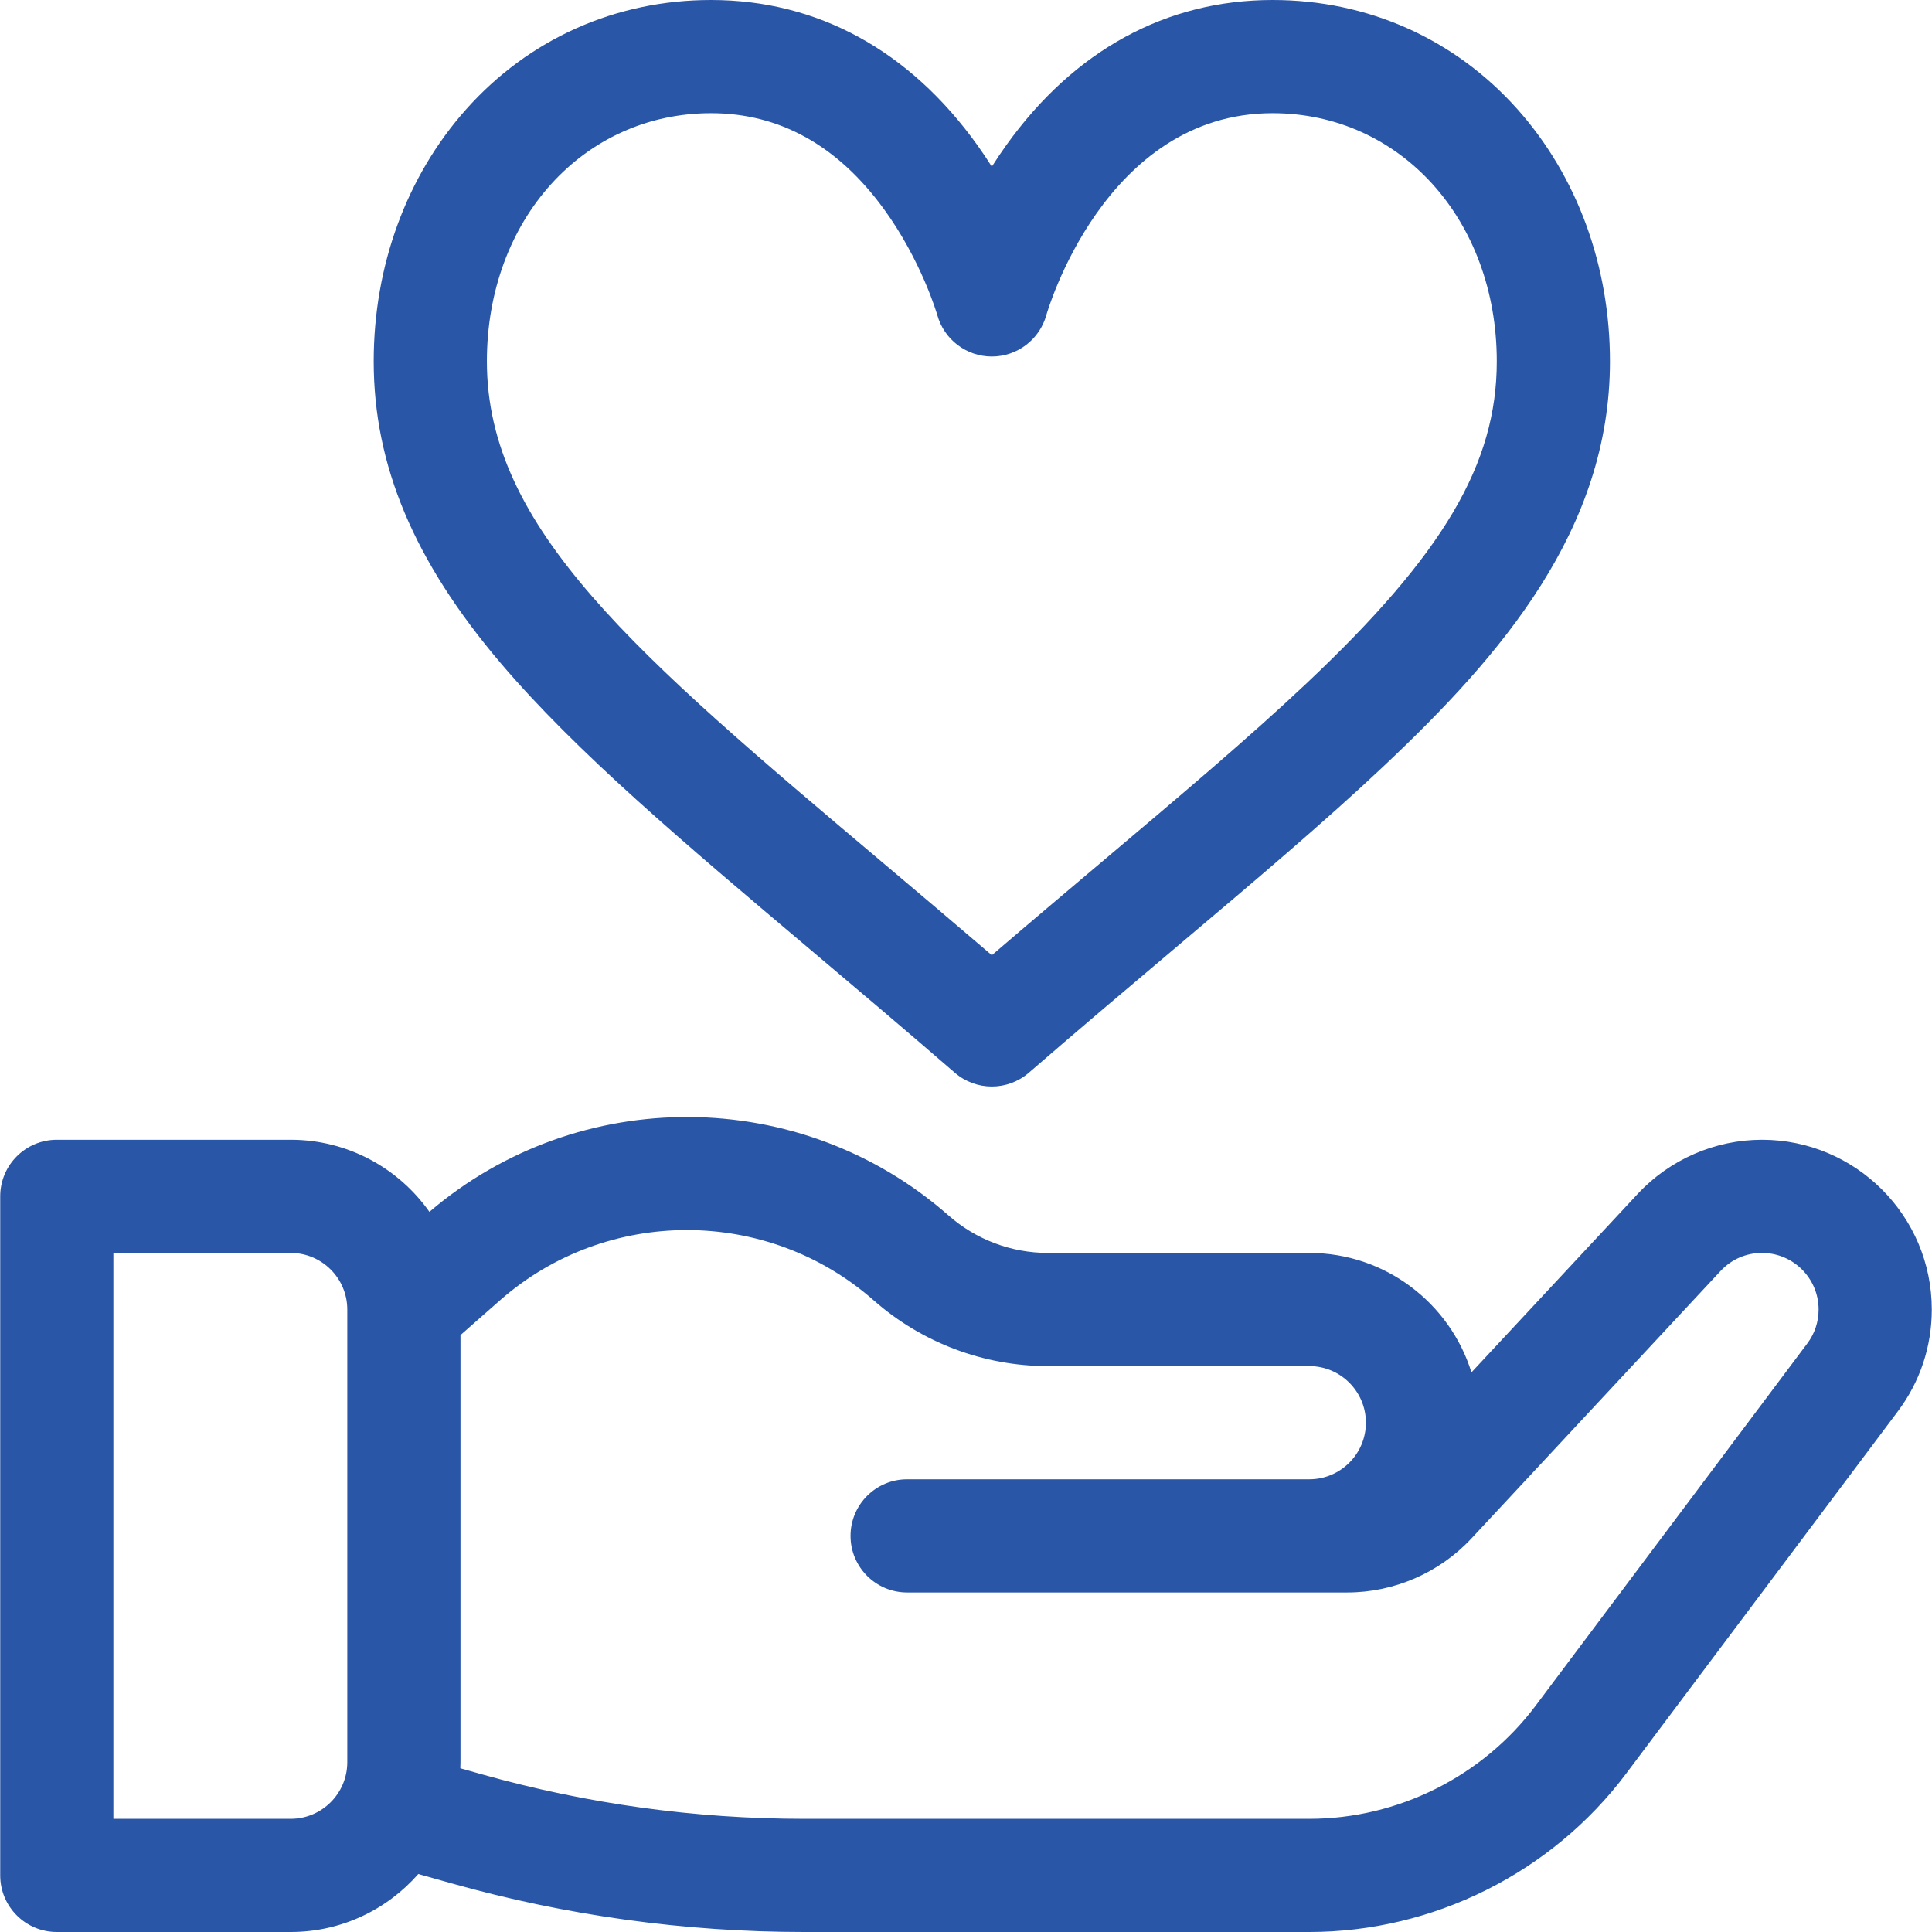
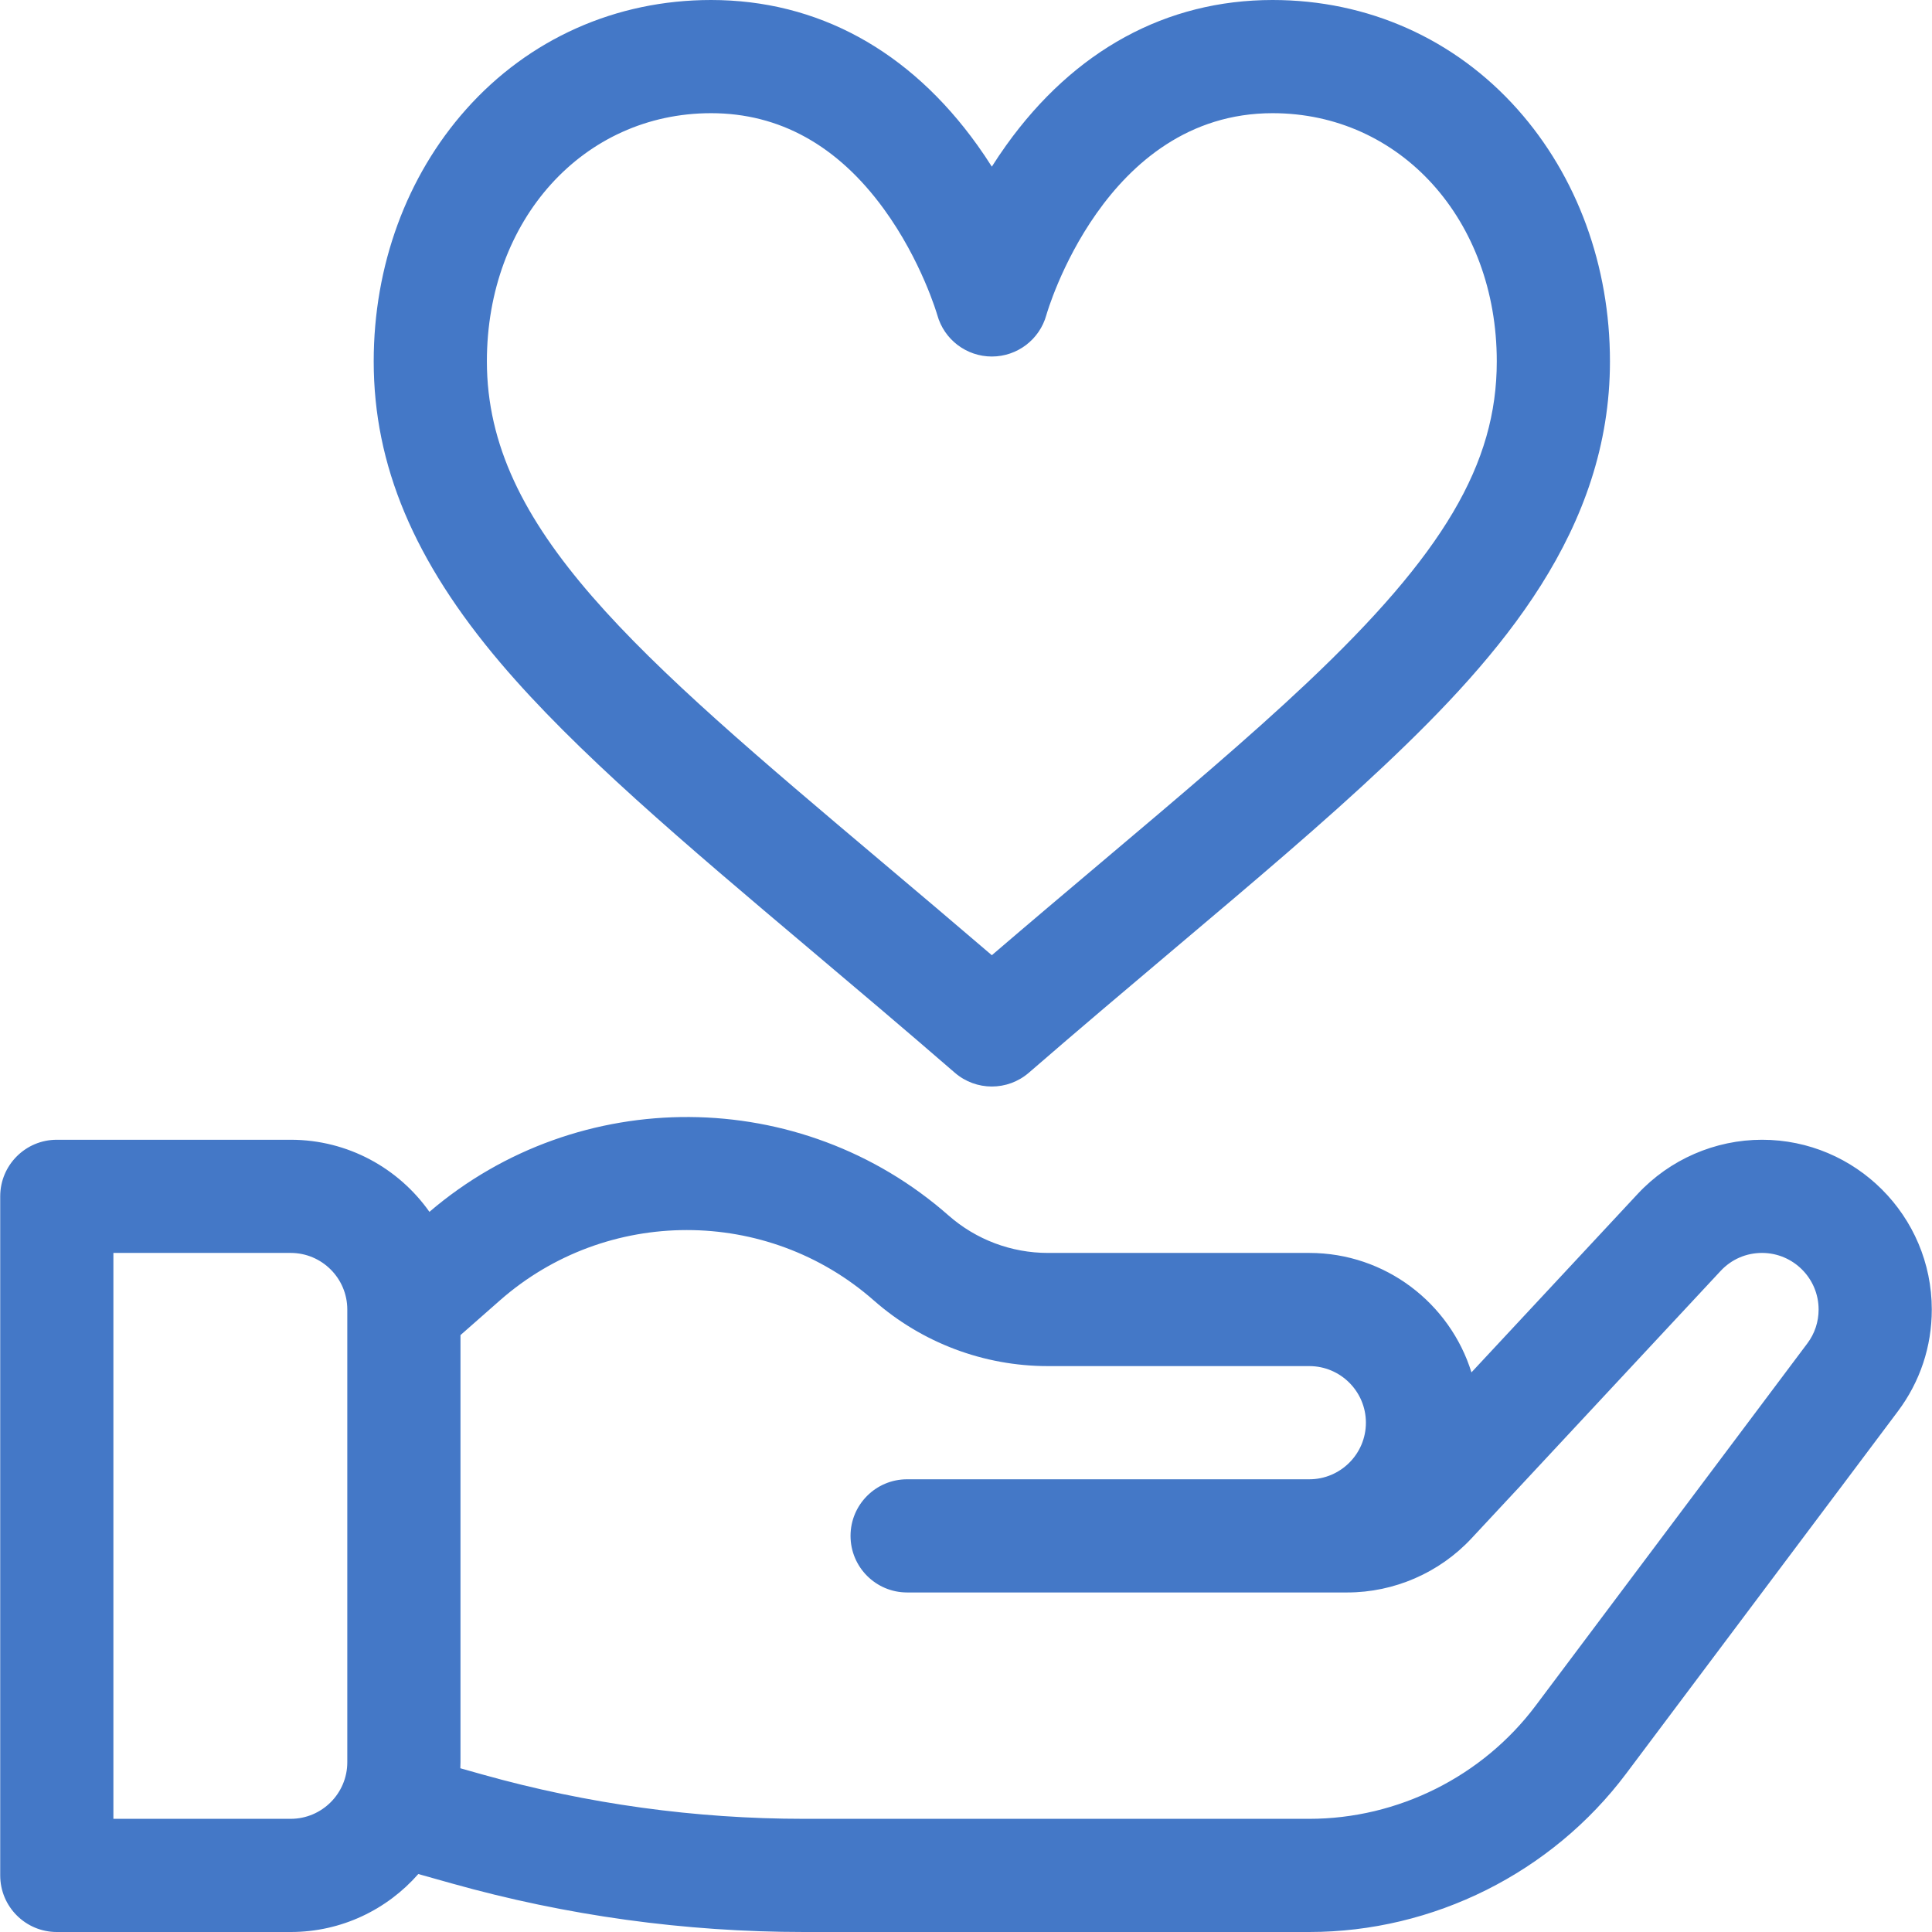
- <svg xmlns="http://www.w3.org/2000/svg" version="1.1" id="Capa_1" x="0px" y="0px" viewBox="0 0 512.001 512.001" style="enable-background:new 0 0 512.001 512.001;" xml:space="preserve" fill="#2a56a8">
+ <svg xmlns="http://www.w3.org/2000/svg" version="1.1" id="Capa_1" x="0px" y="0px" viewBox="0 0 512.001 512.001" style="enable-background:new 0 0 512.001 512.001;" xml:space="preserve" fill="#4478c7">
  <g>
    <g>
      <path d="M402.178,28.989C385.544,10.295,362.487,0,337.253,0c-28.166,0-52.581,13.318-70.606,38.513    c-1.352,1.889-2.616,3.778-3.801,5.648c-1.184-1.871-2.448-3.759-3.8-5.648C241.02,13.318,216.605,0,188.439,0    c-25.234,0-48.292,10.295-64.925,28.988c-15.784,17.74-24.478,41.456-24.478,66.779c0,27.519,10.679,52.912,33.604,79.916    c20.003,23.56,48.695,47.777,81.919,75.819c12.277,10.363,24.973,21.078,38.464,32.771c2.818,2.442,6.32,3.664,9.822,3.664    c3.501,0,7.003-1.222,9.822-3.664c13.489-11.69,26.183-22.405,38.46-32.766c21.337-18.01,39.764-33.563,55.755-48.649    c31.046-29.292,59.774-62.539,59.774-107.09C426.656,70.444,417.963,46.729,402.178,28.989z M346.299,181.041    c-15.386,14.517-33.52,29.822-54.517,47.544c-9.341,7.883-18.921,15.969-28.936,24.557c-10.017-8.587-19.6-16.675-28.941-24.56    c-65.399-55.199-104.875-88.517-104.875-132.814c-0.002-37.497,25.538-65.773,59.408-65.773c18.095,0,33.484,8.518,45.739,25.317    c10.058,13.786,14.187,28.078,14.215,28.174c1.8,6.497,7.712,10.995,14.453,10.995s12.653-4.498,14.453-10.995    c0.148-0.535,15.33-53.491,59.955-53.491c33.869,0,59.41,28.277,59.41,65.773C396.663,122.937,382.542,146.845,346.299,181.041z" />
    </g>
  </g>
  <g>
    <g>
      <path d="M466.954,302.047c-12.441,0-24.442,5.223-32.925,14.329l-44.077,47.318c-5.697-18.316-22.805-31.653-42.971-31.653h-69.28    c-9.699,0-19.052-3.529-26.334-9.937c-39.163-34.464-98.029-34.767-137.564-0.953c-8.153-11.543-21.587-19.103-36.763-19.103    H15.054c-8.282,0-14.997,6.714-14.997,14.997v179.96c0,8.282,6.714,14.997,14.997,14.997H77.04    c13.468,0,25.564-5.957,33.816-15.365l8.881,2.496c30.378,8.539,61.78,12.868,93.335,12.868H346.98    c32.866,0,64.261-15.698,83.981-41.991l71.999-95.997c0.001-0.002,0.002-0.004,0.004-0.006c5.875-7.834,8.98-17.16,8.98-26.971    C511.944,322.229,491.761,302.047,466.954,302.047z M92.037,467.01c0,8.269-6.727,14.997-14.997,14.997h-46.99V332.04h46.99    c8.269,0,14.997,6.727,14.997,14.997V467.01z M478.967,356.014c0,0.001-0.001,0.001-0.002,0.002l-71.998,95.999    c-14.086,18.781-36.511,29.993-59.987,29.993H213.075c-28.811,0-57.483-3.953-85.219-11.749l-5.865-1.649    c0.019-0.532,0.041-1.063,0.041-1.599V353.816l10.451-9.197c28.24-24.85,70.831-24.852,99.073,0    c12.761,11.229,29.148,17.413,46.147,17.413h69.28c8.269,0,14.997,6.728,14.997,14.997c0,8.269-6.727,14.997-14.997,14.997    H240.398c-8.282,0-14.997,6.714-14.997,14.997s6.714,14.997,14.997,14.997h116.634c12.441,0,24.44-5.221,32.921-14.325    l66.023-70.876c2.871-3.082,6.77-4.779,10.978-4.779c8.269,0,14.997,6.727,14.997,14.997    C481.951,350.307,480.919,353.411,478.967,356.014z" />
    </g>
  </g>
  <g>
</g>
  <g>
</g>
  <g>
</g>
  <g>
</g>
  <g>
</g>
  <g>
</g>
  <g>
</g>
  <g>
</g>
  <g>
</g>
  <g>
</g>
  <g>
</g>
  <g>
</g>
  <g>
</g>
  <g>
</g>
  <g>
</g>
</svg>
